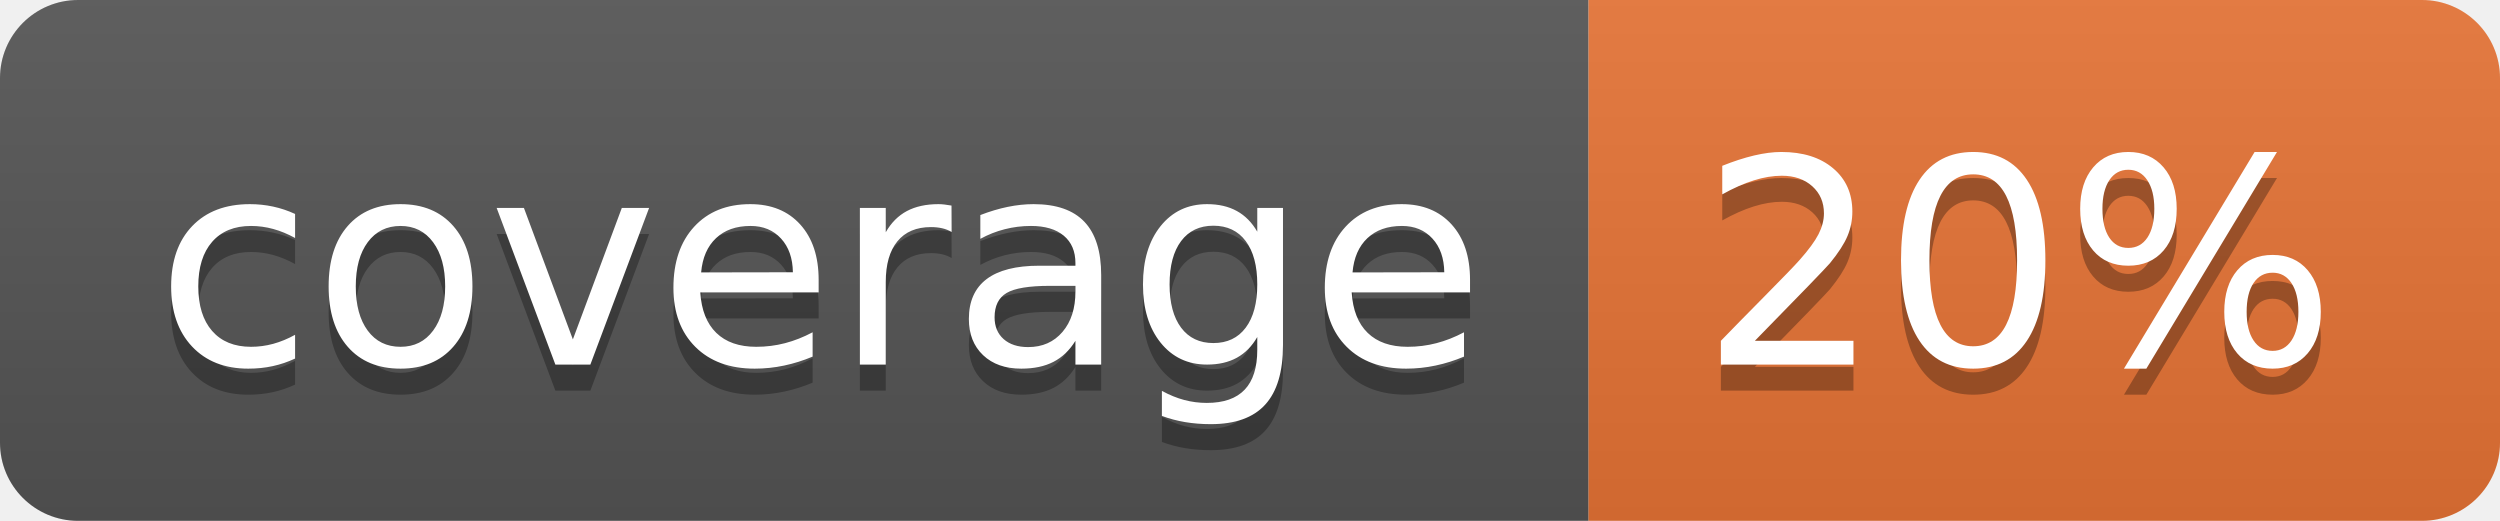
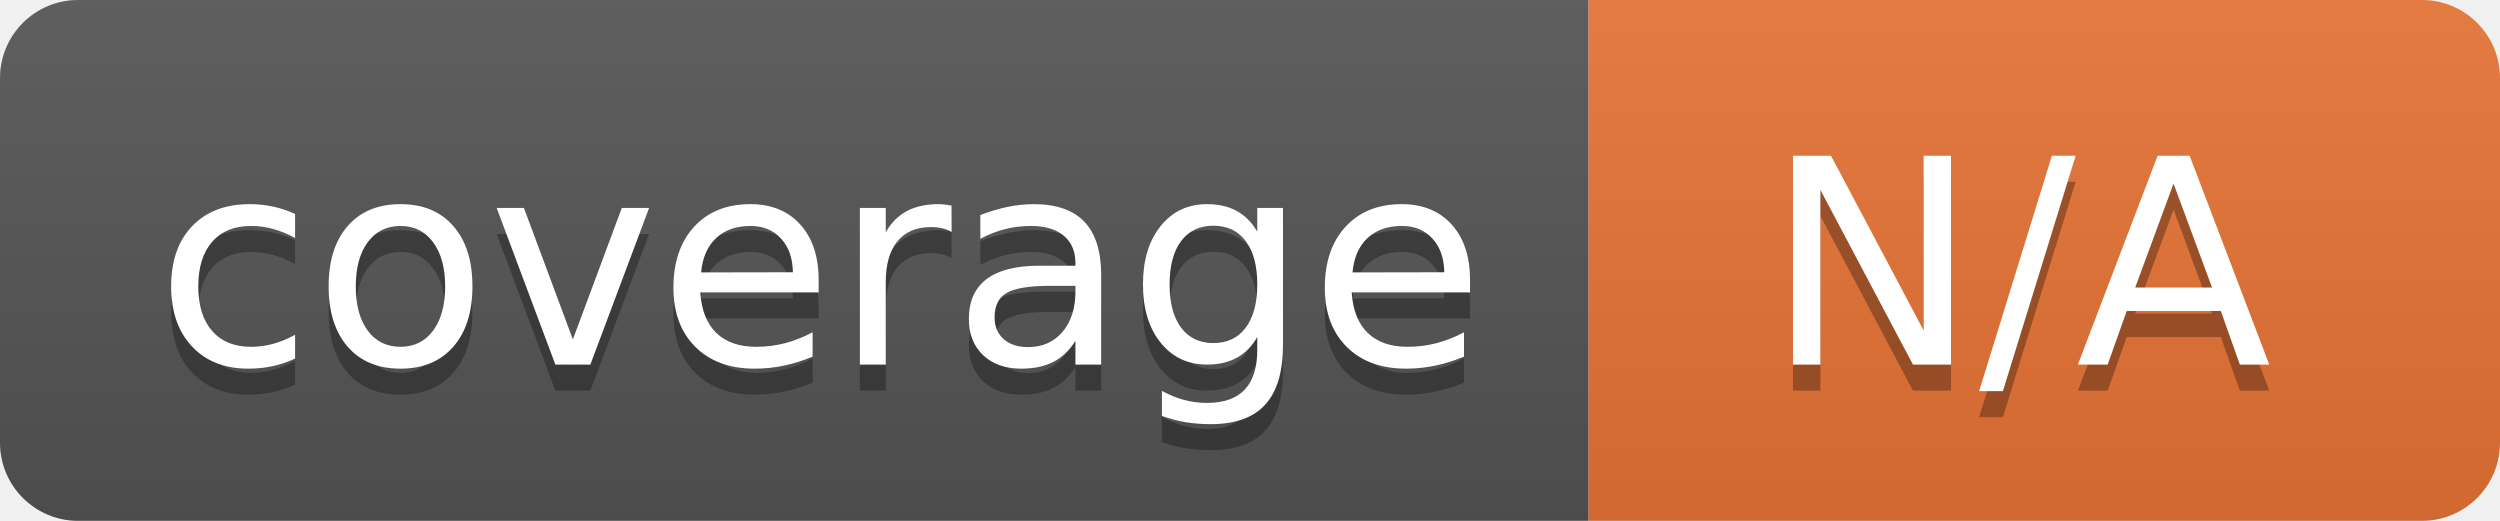
<svg xmlns="http://www.w3.org/2000/svg" width="96" height="20">
  <linearGradient id="b" x2="0" y2="100%">
    <stop offset="0" stop-color="#bbb" stop-opacity=".1" />
    <stop offset="1" stop-opacity=".1" />
  </linearGradient>
  <clipPath id="a">
    <rect width="96" height="20" rx="3" fill="#fff" />
  </clipPath>
  <g clip-path="url(#a)">
    <path fill="#555" d="M0 0h61v20H0z" />
    <path fill="#E87435" d="M61 0h35v20H61z" />
    <path fill="url(#b)" d="M0 0h96v20H0z" />
  </g>
  <g fill="#fff" text-anchor="middle" font-family="DejaVu Sans,Verdana,Geneva,sans-serif" font-size="110">
    <text x="315" y="150" fill="#010101" fill-opacity=".3" transform="scale(.1)" textLength="510">coverage</text>
    <text x="315" y="140" transform="scale(.1)" textLength="510">coverage</text>
-     <text x="775" y="150" fill="#010101" fill-opacity=".3" transform="scale(.1)" textLength="250">20%</text>
-     <text x="775" y="140" transform="scale(.1)" textLength="250">20%</text>
+     <text x="775" y="150" fill="#010101" fill-opacity=".3" transform="scale(.1)" textLength="250">N/A</text>
+     <text x="775" y="140" transform="scale(.1)" textLength="250">N/A</text>
  </g>
</svg>
